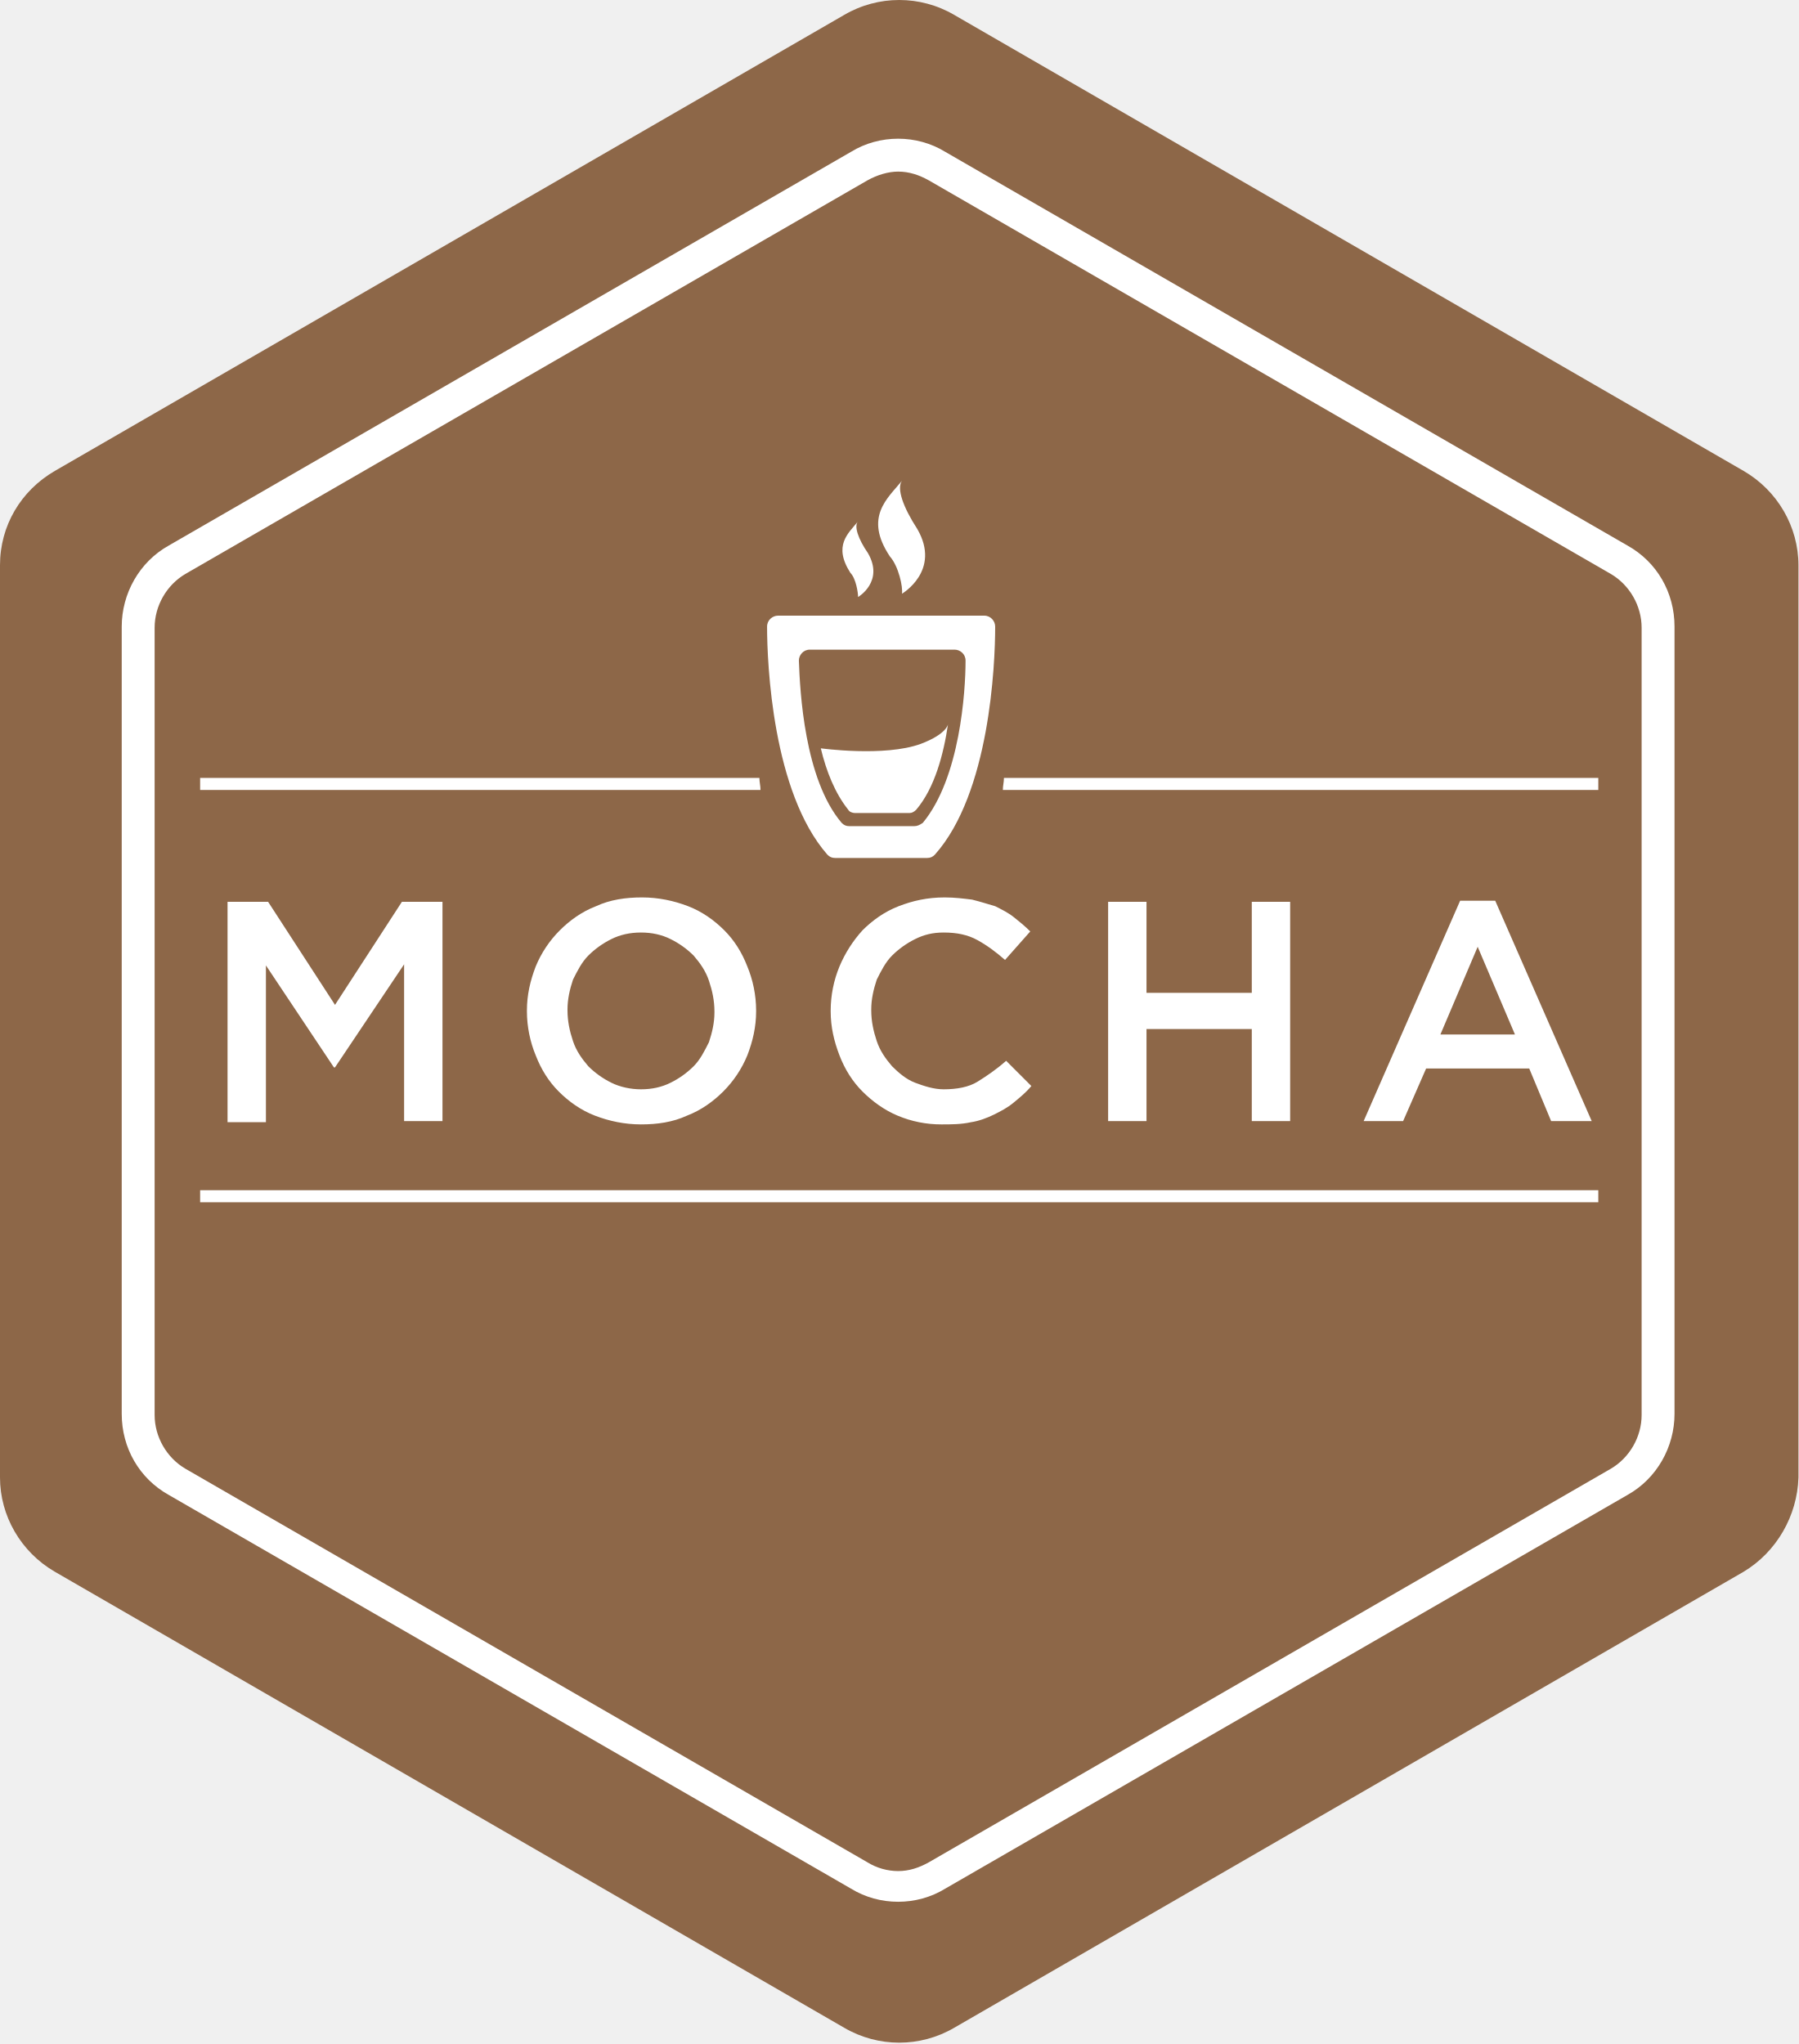
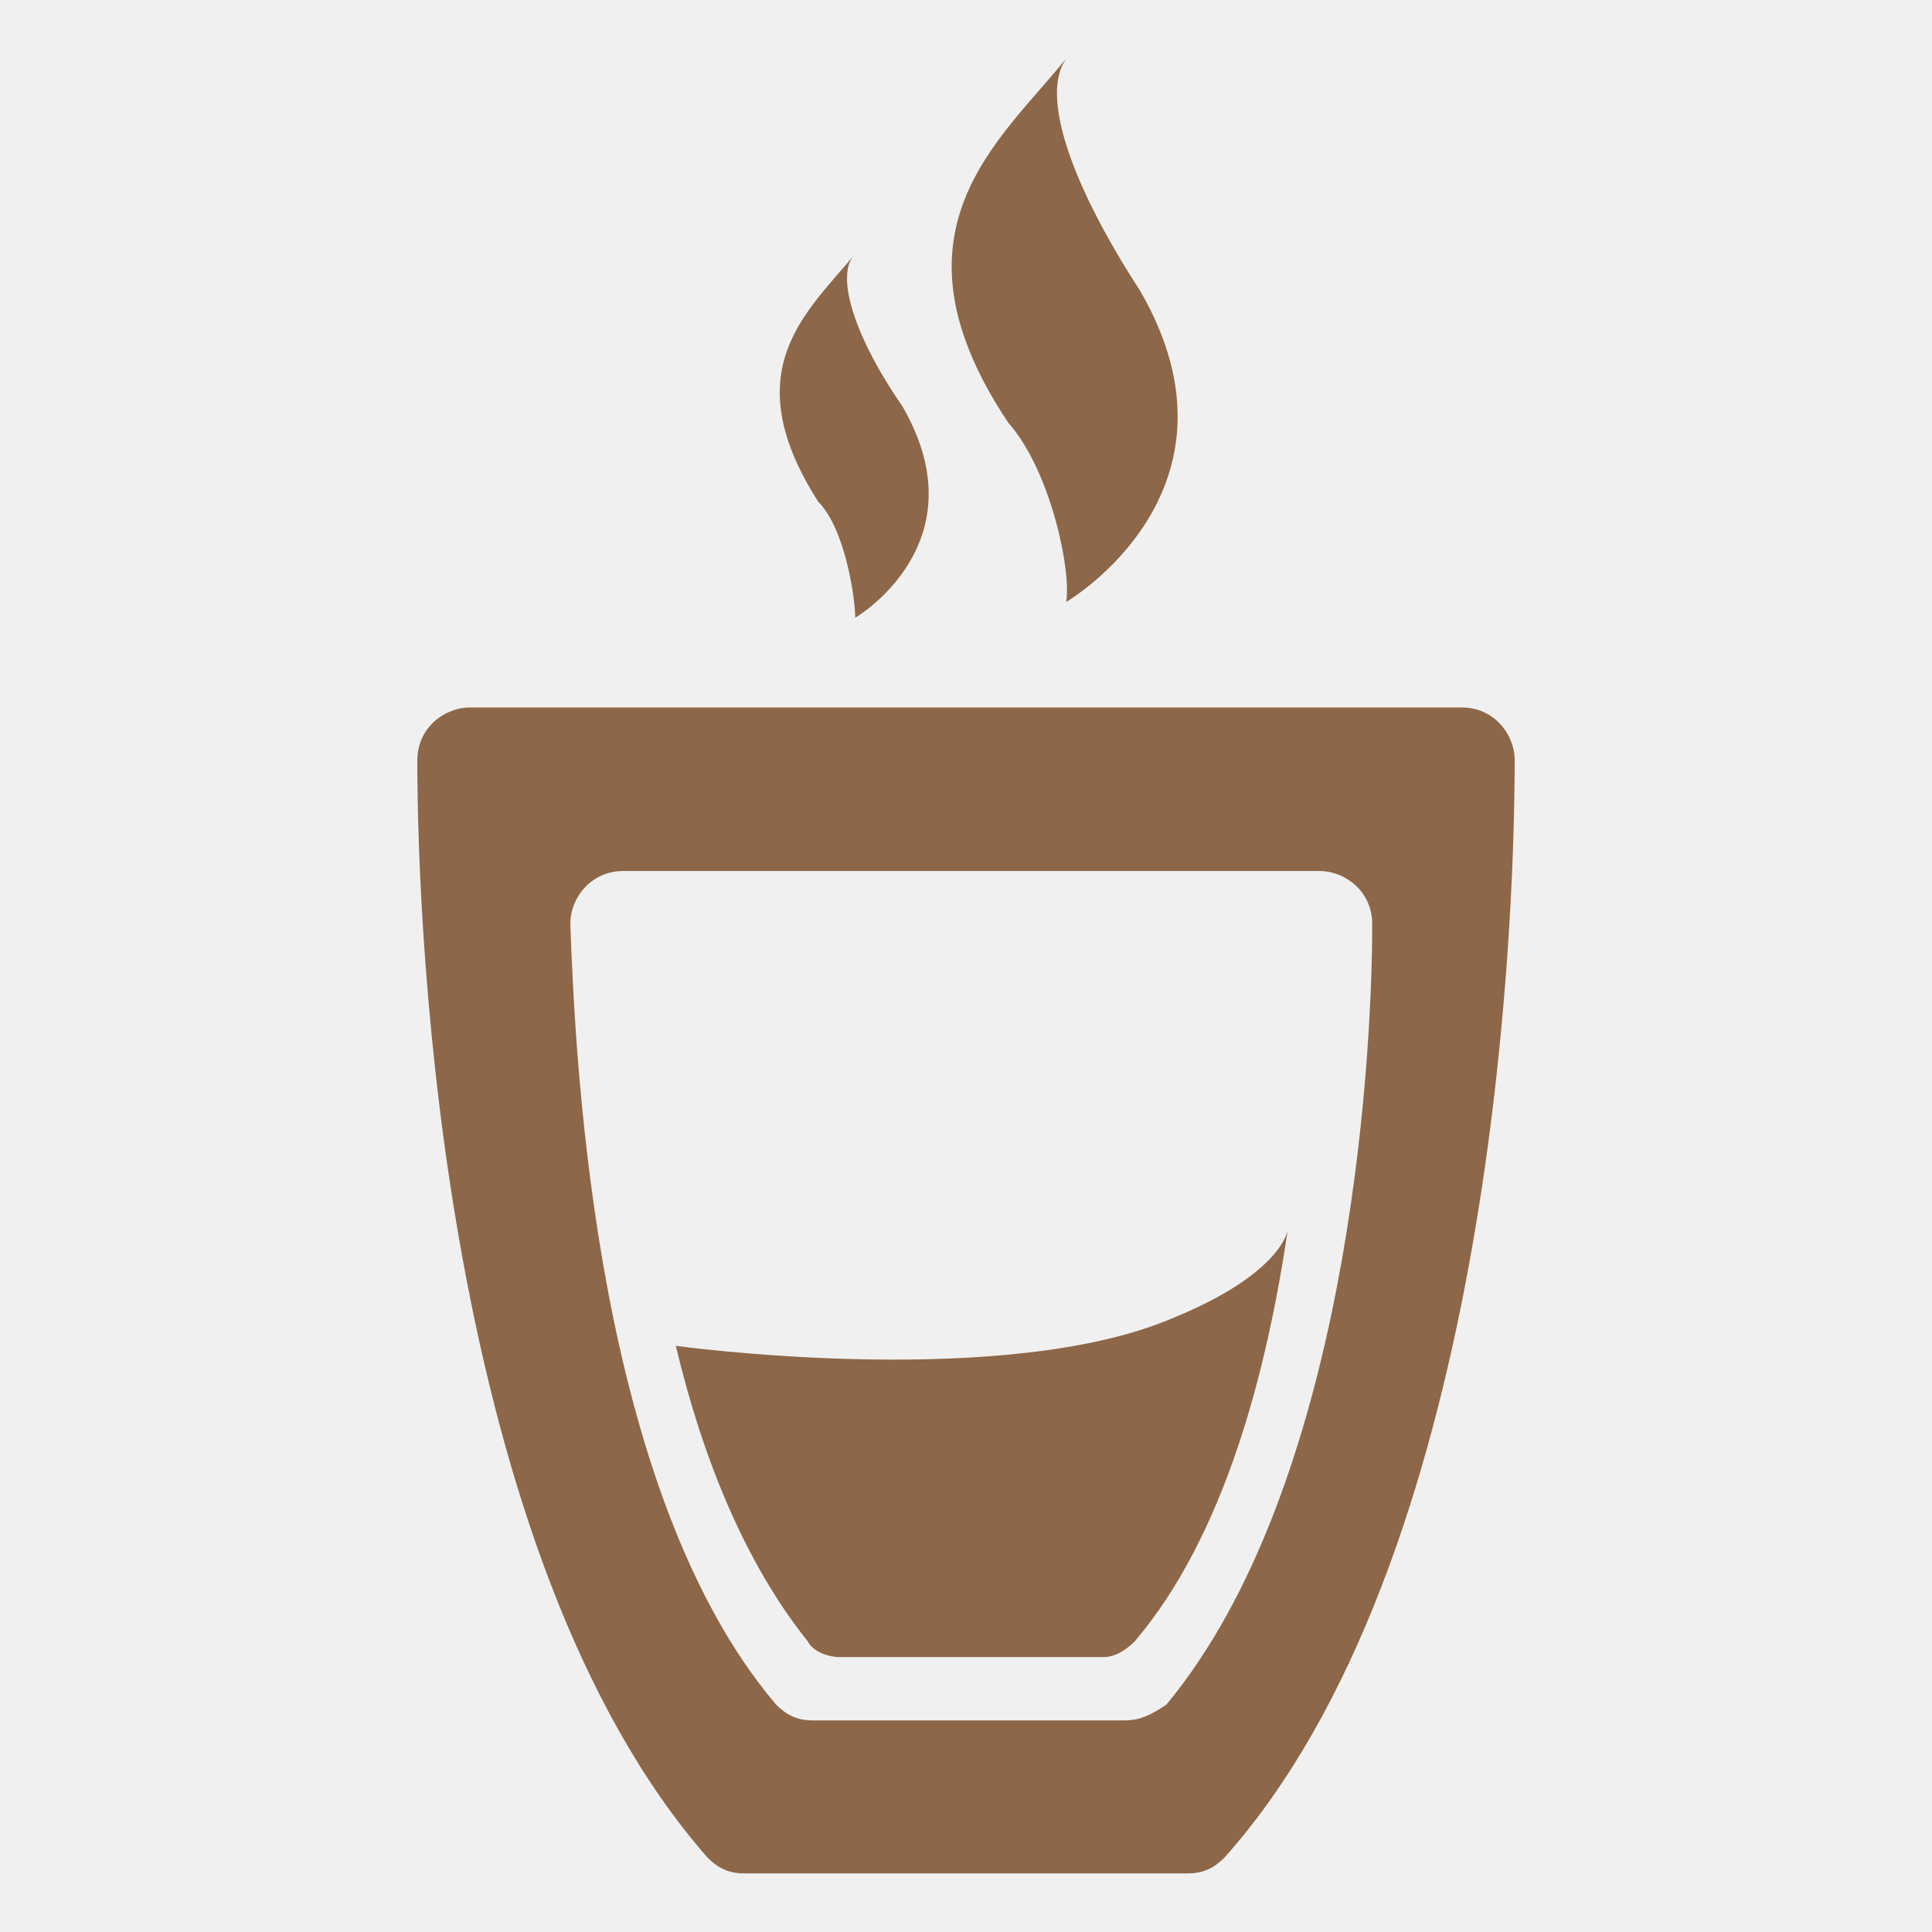
- <svg xmlns="http://www.w3.org/2000/svg" xml:space="preserve" style="fill-rule:evenodd;clip-rule:evenodd;stroke-linejoin:round;stroke-miterlimit:2" viewBox="0 0 256 291">
-   <path d="m248.195 223.766-112.39 64.937a15.511 15.511 0 0 1-15.61 0L7.805 223.766C2.966 220.956 0 215.805 0 210.342V80.468c0-5.619 2.966-10.614 7.805-13.424l112.39-64.937a15.511 15.511 0 0 1 15.61 0l112.39 64.937c4.839 2.81 7.805 7.961 7.805 13.424v129.874c-.156 5.463-3.122 10.614-7.805 13.424Z" style="fill:#8d6748;fill-rule:nonzero" />
-   <path d="M127.844 19.747c-2.341 0-4.683.624-6.712 1.873L24.039 77.659c-4.215 2.342-6.712 6.868-6.712 11.551v112.078c0 4.839 2.497 9.21 6.712 11.552l97.093 56.039c2.029 1.249 4.371 1.873 6.712 1.873 2.341 0 4.683-.624 6.712-1.873l97.093-56.039c4.215-2.342 6.712-6.869 6.712-11.551V89.21c0-4.839-2.497-9.209-6.712-11.551L134.556 21.62c-2.029-1.249-4.371-1.873-6.712-1.873Zm0 4.683c1.561 0 2.966.468 4.371 1.249l97.092 56.039c2.654 1.561 4.371 4.527 4.371 7.649v112.078c0 3.122-1.717 6.087-4.371 7.648l-97.092 56.039c-1.405.781-2.81 1.249-4.371 1.249a8.389 8.389 0 0 1-4.371-1.249l-97.092-56.039c-2.654-1.561-4.371-4.526-4.371-7.648V89.367c0-3.122 1.717-6.088 4.371-7.649l97.092-56.039c1.405-.781 2.966-1.249 4.371-1.249Zm-8.976 97.717h13.112c.469 0 .781-.157 1.093-.469 7.805-8.741 8.586-27.005 8.586-32.468 0-.78-.625-1.561-1.561-1.561h-29.347c-.78 0-1.561.624-1.561 1.561 0 5.307.781 23.571 8.586 32.468.312.312.624.469 1.092.469Zm-3.59-29.659h20.605c.78 0 1.561.624 1.561 1.561 0 4.371-.781 16.702-6.088 23.102-.468.313-.78.469-1.249.469h-9.209c-.469 0-.781-.156-1.093-.469-5.308-6.243-5.932-18.731-6.088-23.102 0-.78.624-1.561 1.561-1.561Zm13.112-7.961s5.62-3.278 2.185-9.21c-2.029-3.122-2.965-5.775-2.185-6.868-2.029 2.498-5.463 5.151-1.717 10.771 1.249 1.405 1.873 4.37 1.717 5.307Zm-6.244.468s3.746-2.185 1.405-6.244c-1.405-2.029-2.029-3.902-1.405-4.527-1.405 1.717-3.59 3.434-1.093 7.337.781.78 1.093 2.81 1.093 3.434Zm-.468 30.752h7.805c.312 0 .624-.156.936-.468 2.654-3.122 3.903-7.961 4.527-12.176 0 0-.156 1.405-3.902 2.81-5.151 1.873-14.205.624-14.205.624.78 3.278 2.029 6.4 3.902 8.742.156.312.625.468.937.468ZM62.985 159.61v-31.219h-5.776l-9.522 14.673-9.522-14.673H32.39v31.375h5.463v-22.322l9.678 14.517h.156l9.835-14.673v22.322h5.463Zm34.967-30.595c-2.03-.781-4.215-1.249-6.556-1.249-2.342 0-4.527.312-6.557 1.249-2.029.78-3.746 2.029-5.151 3.434a15.688 15.688 0 0 0-3.434 5.151c-.78 2.029-1.249 4.058-1.249 6.244V144c0 2.185.469 4.371 1.249 6.244.781 2.029 1.873 3.746 3.278 5.151 1.405 1.405 3.122 2.654 5.151 3.434 2.03.781 4.215 1.249 6.556 1.249 2.342 0 4.527-.312 6.557-1.249 2.029-.78 3.746-2.029 5.151-3.434a15.688 15.688 0 0 0 3.434-5.151c.78-2.029 1.249-4.059 1.249-6.244v-.156c0-2.186-.469-4.371-1.249-6.244-.781-2.029-1.873-3.746-3.278-5.151-1.405-1.405-3.122-2.654-5.151-3.434Zm3.746 15.141c0 1.405-.312 2.81-.781 4.215-.624 1.248-1.248 2.497-2.185 3.434a12.49 12.49 0 0 1-3.278 2.341c-1.249.625-2.654.937-4.215.937-1.404 0-2.965-.312-4.214-.937a12.49 12.49 0 0 1-3.278-2.341c-.937-1.093-1.717-2.186-2.186-3.59-.468-1.405-.78-2.81-.78-4.371v-.156c0-1.405.312-2.81.78-4.215.625-1.249 1.249-2.497 2.186-3.434a12.493 12.493 0 0 1 3.278-2.342c1.249-.624 2.653-.936 4.214-.936 1.561 0 2.966.312 4.215.936a12.493 12.493 0 0 1 3.278 2.342c.937 1.093 1.717 2.185 2.185 3.59.469 1.405.781 2.81.781 4.371v.156Zm23.102-4.683c.624-1.249 1.249-2.498 2.185-3.434a12.526 12.526 0 0 1 3.278-2.342c1.249-.624 2.498-.936 4.059-.936 1.873 0 3.434.312 4.839 1.092 1.405.781 2.654 1.718 3.902 2.81l3.591-4.058c-.781-.781-1.561-1.405-2.342-2.03-.78-.624-1.717-1.092-2.653-1.561-1.093-.312-2.03-.624-3.279-.936-1.248-.156-2.497-.312-3.902-.312-2.498 0-4.527.468-6.556 1.248-2.029.781-3.746 2.03-5.151 3.435a18.013 18.013 0 0 0-3.278 5.151 16.489 16.489 0 0 0-1.249 6.244V144c0 2.185.468 4.214 1.249 6.244.78 2.029 1.873 3.746 3.278 5.151 1.405 1.405 3.122 2.654 4.995 3.434a15.897 15.897 0 0 0 6.244 1.249c1.405 0 2.809 0 4.214-.312 1.093-.156 2.342-.625 3.278-1.093.937-.468 1.874-.937 2.81-1.717.937-.781 1.717-1.405 2.498-2.342l-3.59-3.59c-1.405 1.249-2.81 2.186-4.059 2.966-1.249.781-2.966 1.093-4.839 1.093-1.405 0-2.81-.469-4.059-.937-1.248-.468-2.341-1.405-3.278-2.341-.936-1.093-1.717-2.186-2.185-3.591-.468-1.404-.781-2.809-.781-4.37v-.156c0-1.405.313-2.81.781-4.215Zm32.937-11.082v31.219h5.463v-13.112h14.986v13.112h5.463v-31.219h-5.463v12.956H163.2v-12.956h-5.463Zm59.941 23.727 3.122 7.493h5.775l-13.736-31.376h-4.996l-13.736 31.376h5.619l3.278-7.493h14.674Zm-7.337-17.327 5.307 12.488h-10.614l5.307-12.488Zm-181.853 36.37h199.024v-1.717H28.488v1.717Zm114.419-60.41c0 .625-.156 1.094-.156 1.718h84.761v-1.718h-84.605Zm-34.809 0h-79.61v1.718h79.766c0-.624-.156-1.093-.156-1.718Z" style="fill:#fff;fill-rule:nonzero" />
+ <svg xmlns="http://www.w3.org/2000/svg" xml:space="preserve" style="fill-rule:evenodd;clip-rule:evenodd;stroke-linejoin:round;stroke-miterlimit:2" viewBox="0 0 1024 1024">
+   <path d="M118.868 122.147h13.112c.469 0 .781-.157 1.093-.469 7.805-8.741 8.586-27.005 8.586-32.468 0-.78-.625-1.561-1.561-1.561h-29.347c-.78 0-1.561.624-1.561 1.561 0 5.307.781 23.571 8.586 32.468.312.312.624.469 1.092.469Zm-3.59-29.659h20.605c.78 0 1.561.624 1.561 1.561 0 4.371-.781 16.702-6.088 23.102-.468.313-.78.469-1.249.469h-9.209c-.469 0-.781-.156-1.093-.469-5.308-6.243-5.932-18.731-6.088-23.102 0-.78.624-1.561 1.561-1.561Zm13.112-7.961s5.62-3.278 2.185-9.21c-2.029-3.122-2.965-5.775-2.185-6.868-2.029 2.498-5.463 5.151-1.717 10.771 1.249 1.405 1.873 4.37 1.717 5.307Zm-6.244.468s3.746-2.185 1.405-6.244c-1.405-2.029-2.029-3.902-1.405-4.527-1.405 1.717-3.59 3.434-1.093 7.337.781.78 1.093 2.81 1.093 3.434Zm-.468 30.752h7.805c.312 0 .624-.156.936-.468 2.654-3.122 3.903-7.961 4.527-12.176 0 0-.156 1.405-3.902 2.81-5.151 1.873-14.205.624-14.205.624.78 3.278 2.029 6.4 3.902 8.742.156.312.625.468.937.468Z" style="fill:#8d6748;fill-rule:nonzero" transform="translate(-1734.76 -1195.1) scale(17.9132)" />
</svg>
